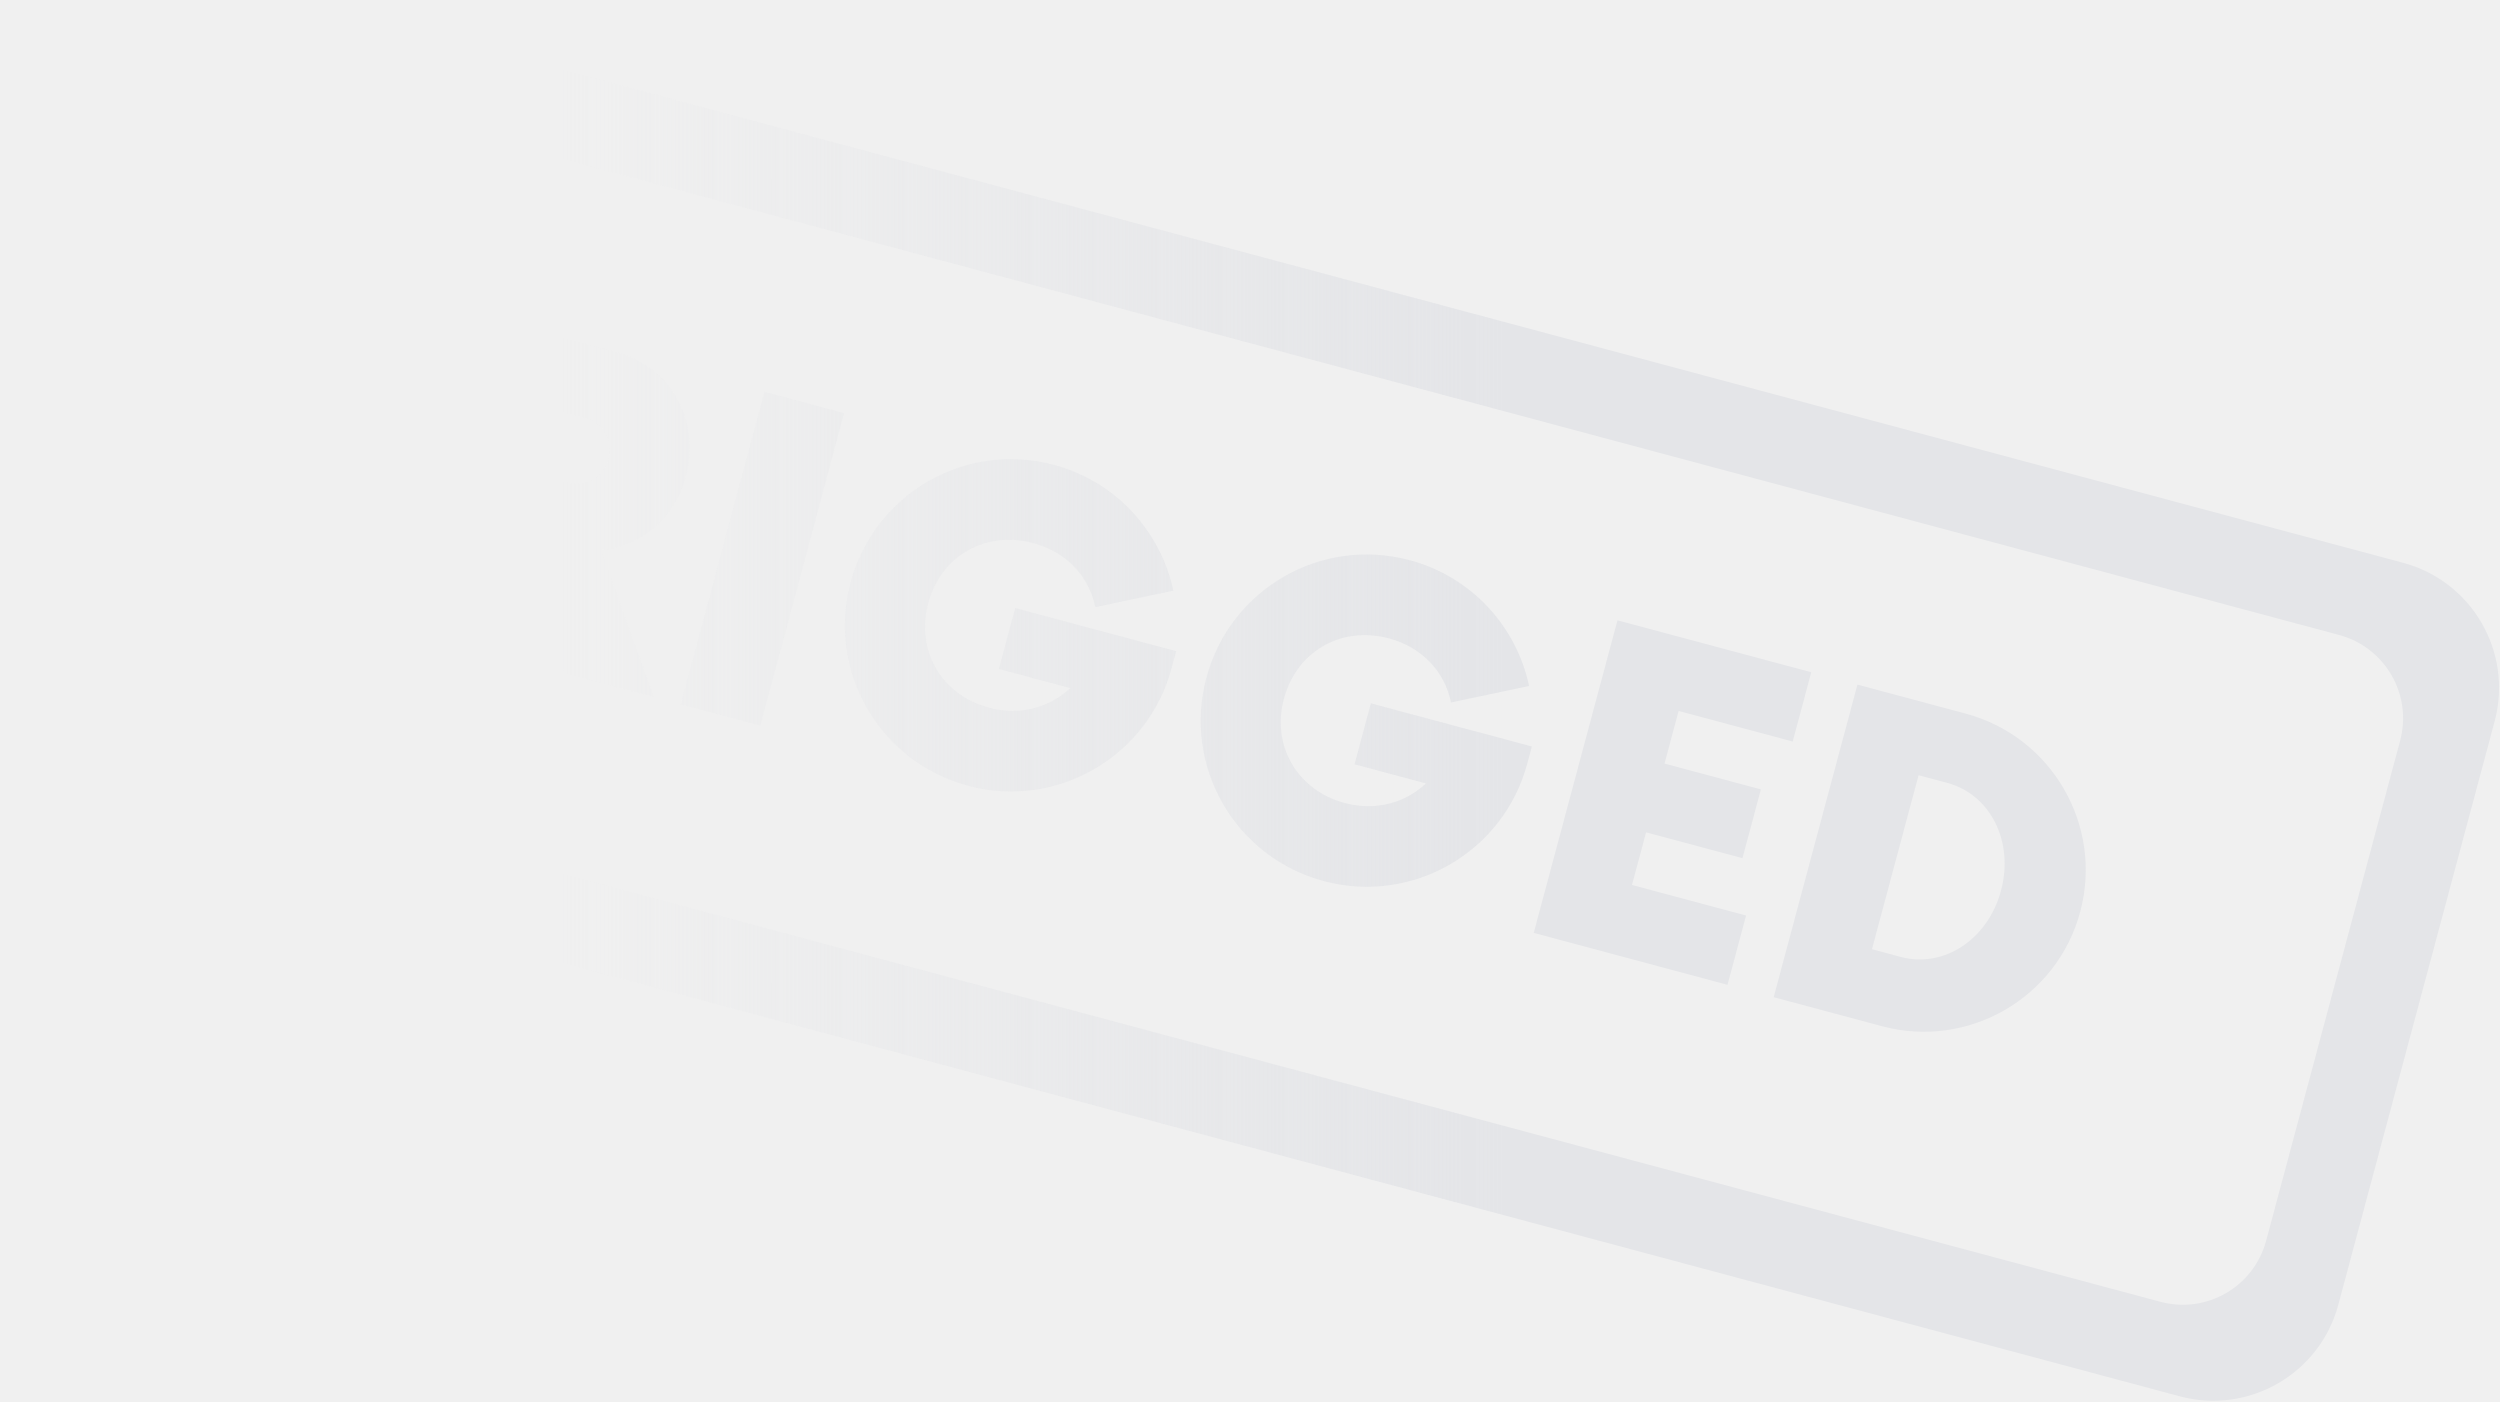
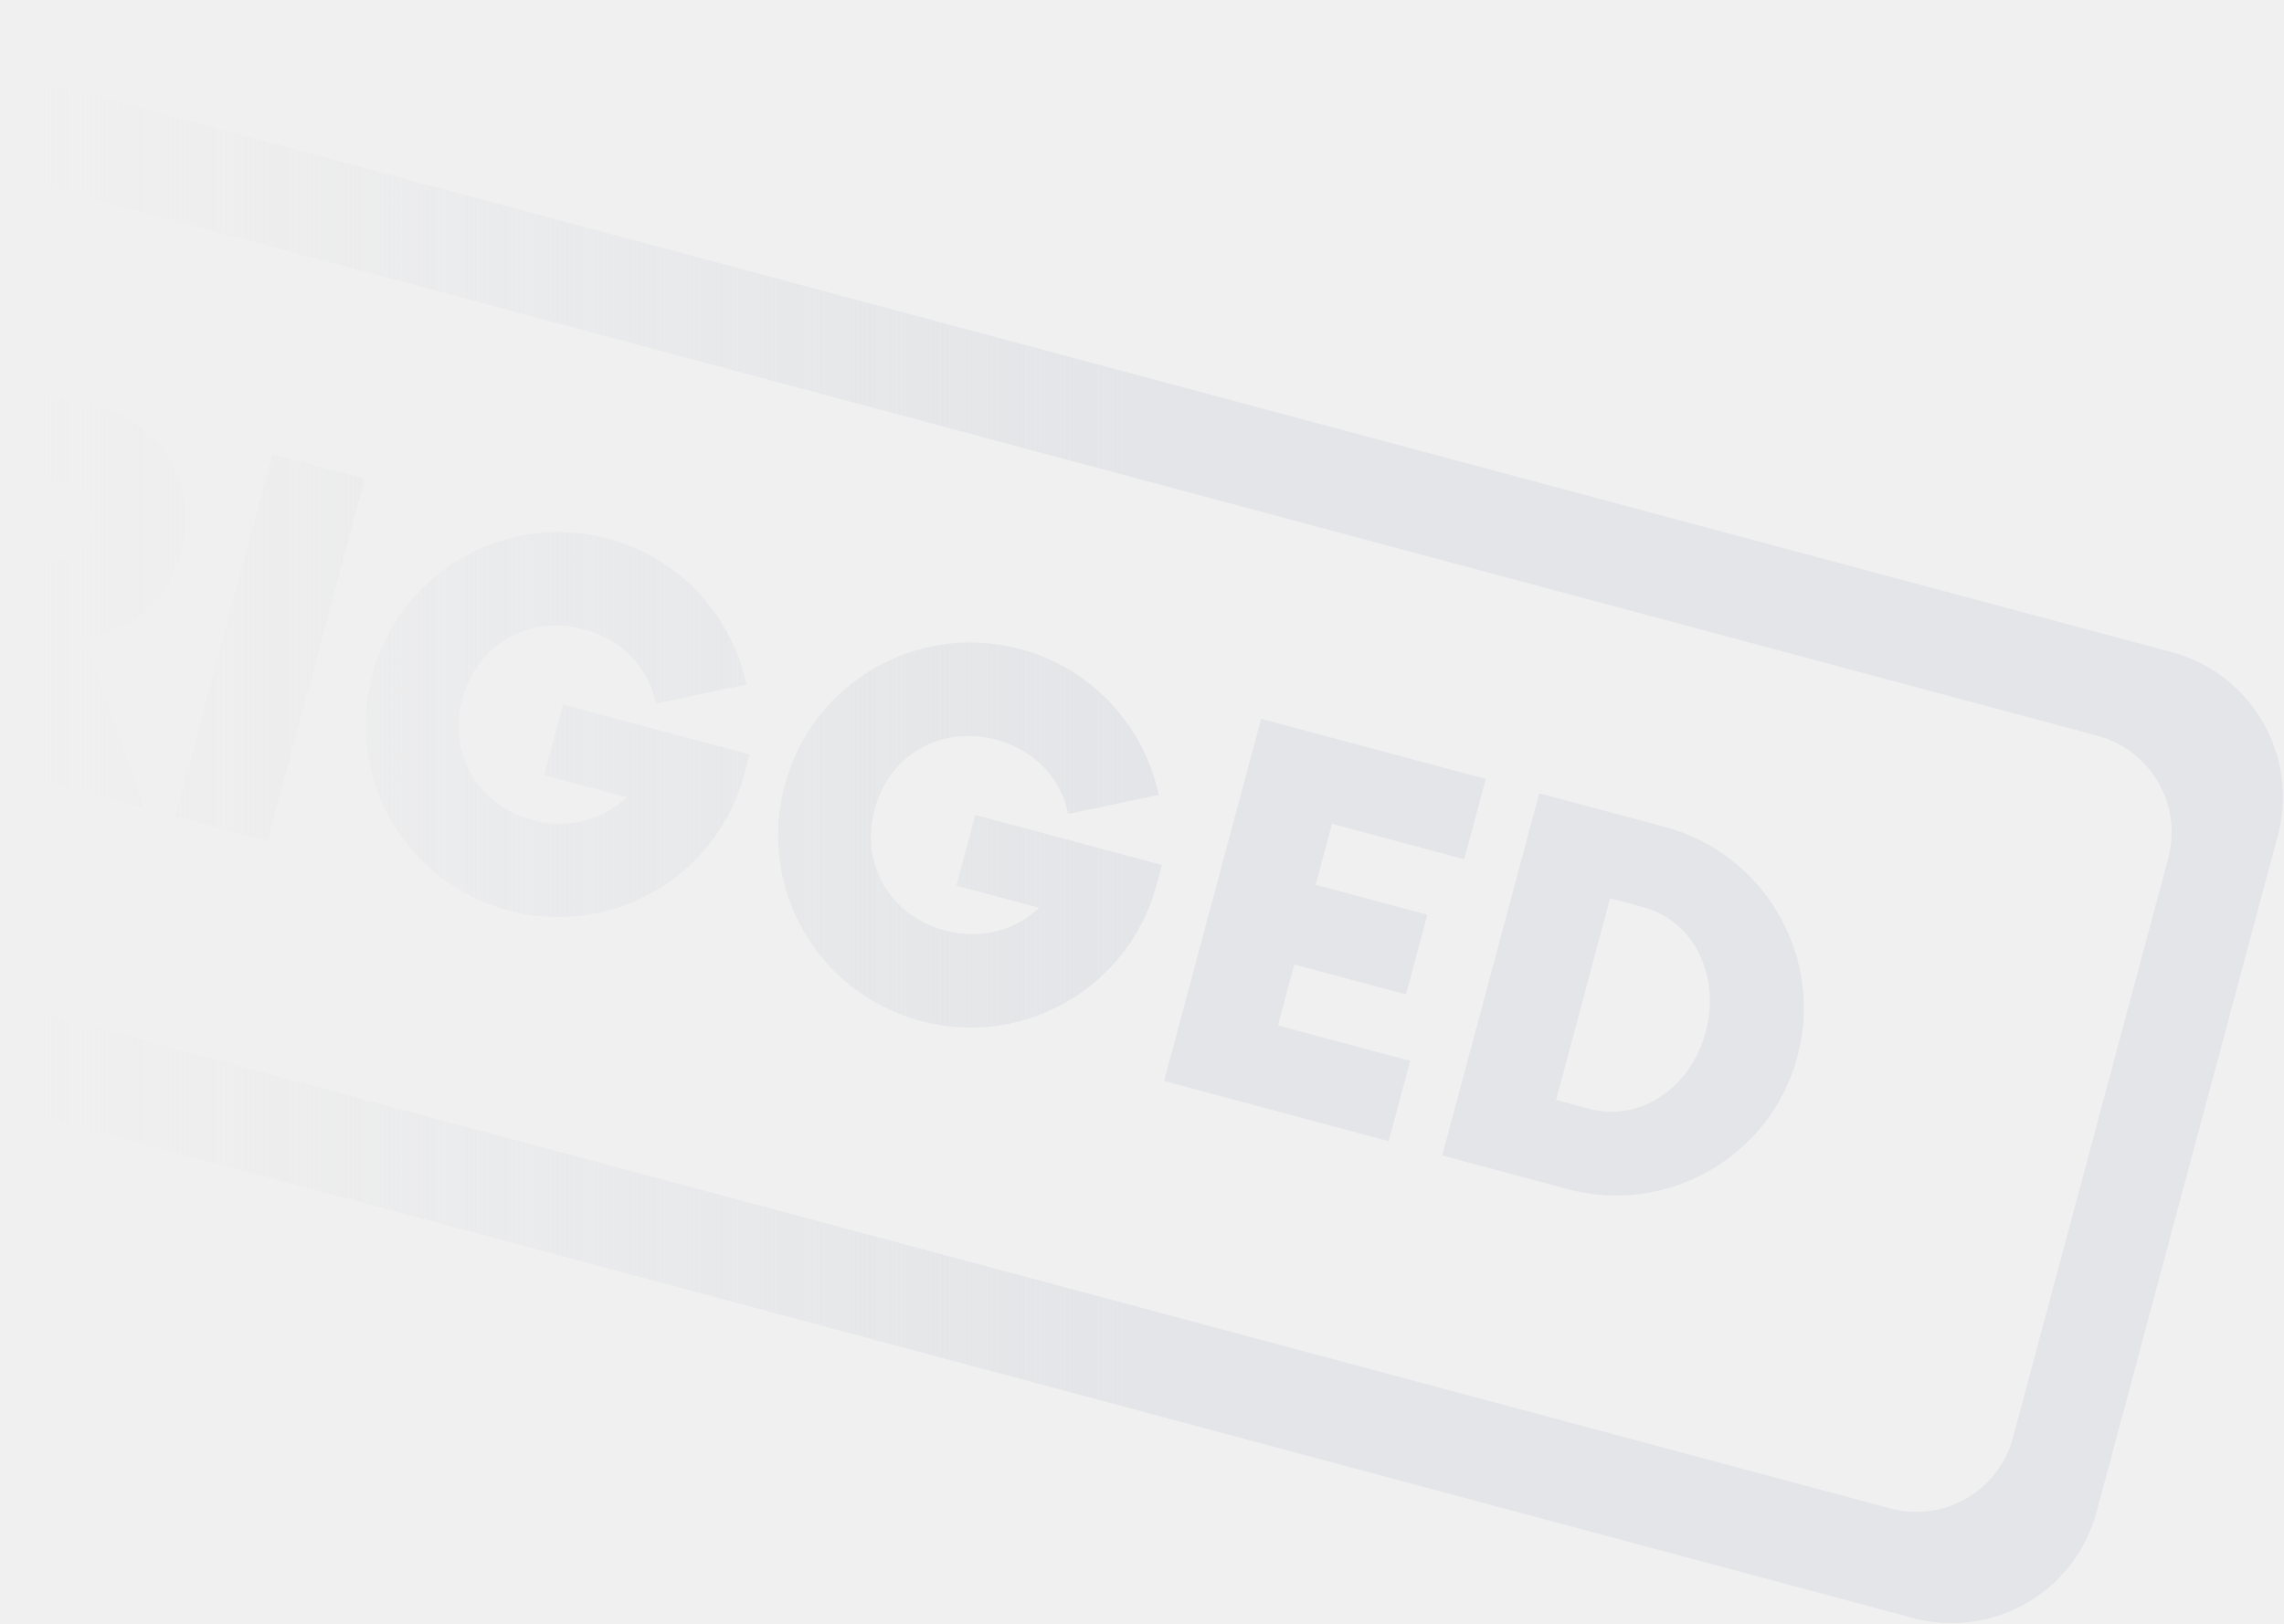
- <svg xmlns="http://www.w3.org/2000/svg" width="562" height="315" fill="none">
-   <path fill-rule="evenodd" d="M154.188 107.06c-2.573 9.603-10.296 15.943-19.13 16.588l11.972 33.08-20.143-5.397-9.492-30.157-4.1-1.1-6.903 25.765-17.918-4.802 18.828-70.265 31.268 8.378c12.53 3.358 18.88 15.728 15.617 27.908zm-37.032-1.388l10.423 2.793c4.216 1.13 8.076-1.1 9.206-5.316s-1.1-8.076-5.315-9.206l-10.423-2.793-3.89 14.522z" fill="url(#A)" />
-   <path d="M170.93 163.132l-17.918-4.8 18.828-70.265 17.918 4.801-18.828 70.265z" fill="url(#A)" />
-   <path d="M224.538 150.385l3.672-13.702 36.186 9.696-1.035 3.865c-5.335 19.908-25.826 31.74-45.735 26.405-20.025-5.366-31.74-25.826-26.405-45.735s25.71-31.771 45.735-26.405c13.936 3.734 23.982 14.96 26.816 28.273l-17.56 3.704c-1.413-6.906-6.467-12.402-13.962-14.4-10.657-2.856-20.723 2.857-23.578 13.514s3.005 20.637 13.662 23.492c6.9 1.852 13.558-.007 18.25-4.398l-16.044-4.3z" fill="url(#A)" />
-   <path d="M304.502 171.81l3.67-13.702 36.187 9.696-1.035 3.865C338 191.58 317.5 203.41 297.6 198.075c-20.026-5.366-31.74-25.826-26.405-45.735s25.71-31.77 45.735-26.405c13.936 3.735 23.98 14.96 26.816 28.273l-17.56 3.704c-1.413-6.906-6.467-12.402-13.962-14.4-10.657-2.856-20.723 2.857-23.58 13.514s3.006 20.637 13.663 23.492c6.91 1.852 13.558-.007 18.25-4.398l-16.044-4.3z" fill="url(#A)" />
-   <path d="M407.172 151.123L403 166.698l-25.647-6.872-3.17 11.828 21.665 5.805-4.142 15.46-21.666-5.805-3.17 11.828 25.647 6.872-4.173 15.575-43.565-11.673 18.828-70.265 43.564 11.673z" fill="url(#A)" />
-   <g fill-rule="evenodd">
-     <path d="M423.082 230.696l-24.358-6.527 18.827-70.265 24.36 6.527c19.323 5.177 30.928 25.106 25.72 44.546s-25.224 30.897-44.547 25.72zm14.654-54.7l-6.44-1.726-10.48 39.115 6.44 1.726c9.72 2.604 19.623-3.905 22.572-14.913s-2.37-21.597-12.092-24.202z" fill="url(#A)" />
-     <path d="M36.144 21.574C40.303 6.051 56.258-3.161 71.781.999L540.218 126.516c15.523 4.16 24.735 20.115 20.576 35.637L525.65 293.316c-4.16 15.523-20.115 24.734-35.638 20.575L21.574 188.374C6.051 184.214-3.161 168.26.999 152.736l35.145-131.162zm16.227 14.389C55.144 25.615 65.781 19.474 76.13 22.247l449.7 120.496c10.348 2.773 16.5 13.4 13.717 23.76l-30.124 112.425c-2.773 10.348-13.4 16.49-23.76 13.716L35.963 172.147c-10.348-2.773-16.49-13.4-13.717-23.76L52.371 35.963z" fill="url(#A)" />
+ <svg xmlns="http://www.w3.org/2000/svg" width="443" height="315" fill="none">
+   <g clip-path="url(#B)">
+     <path fill-rule="evenodd" d="M35.188 107.06c-2.573 9.603-10.297 15.943-19.131 16.588l11.972 33.08L7.887 151.33-1.605 121.174l-4.099-1.1-6.904 25.765-17.918-4.802 18.828-70.265L19.571 79.151c12.531 3.358 18.881 15.728 15.617 27.908zM-1.844 105.67l10.423 2.793c4.216 1.13 8.077-1.1 9.206-5.316s-1.099-8.076-5.315-9.206L2.047 91.149-1.844 105.67z" fill="url(#A)" />
+     <path d="M51.931 163.132l-17.918-4.8L52.84 88.066l17.918 4.801-18.828 70.265z" fill="url(#A)" />
+     <path d="M105.538 150.385l3.672-13.702 36.186 9.696-1.035 3.865c-5.335 19.908-25.826 31.74-45.735 26.405-20.026-5.366-31.739-25.826-26.405-45.735s25.709-31.771 45.735-26.405c13.936 3.734 23.982 14.96 26.816 28.273l-17.56 3.704c-1.413-6.906-6.467-12.402-13.962-14.4-10.657-2.856-20.723 2.857-23.578 13.514s3.006 20.637 13.662 23.492c6.9 1.852 13.558-.007 18.25-4.398l-16.044-4.3z" fill="url(#A)" />
+     <path d="M185.502 171.81l3.67-13.702 36.187 9.696-1.035 3.865C219 191.58 198.5 203.41 178.6 198.075c-20.026-5.366-31.74-25.826-26.405-45.735s25.71-31.77 45.735-26.405c13.936 3.735 23.98 14.96 26.816 28.273l-17.56 3.704c-1.413-6.906-6.467-12.402-13.962-14.4-10.657-2.856-20.723 2.857-23.58 13.514s3.006 20.637 13.663 23.492c6.91 1.852 13.558-.007 18.25-4.398l-16.044-4.3z" fill="url(#A)" />
+     <path d="M288.172 151.123L284 166.698l-25.647-6.872-3.17 11.828 21.665 5.805-4.142 15.46-21.666-5.805-3.17 11.828 25.647 6.872-4.173 15.575-43.565-11.673 18.828-70.265 43.564 11.673z" fill="url(#A)" />
+     <g fill-rule="evenodd">
+       <path d="M304.082 230.696l-24.358-6.527 18.827-70.265 24.36 6.527c19.323 5.177 30.928 25.106 25.72 44.546s-25.224 30.897-44.547 25.72zm14.654-54.7l-6.44-1.726-10.48 39.115 6.44 1.726c9.72 2.604 19.623-3.905 22.572-14.913s-2.37-21.597-12.092-24.202z" fill="url(#A)" />
+       <path d="M-82.856 21.574C-78.697 6.051-62.742-3.161-47.219.999L421.218 126.516c15.523 4.16 24.735 20.115 20.576 35.637L406.65 293.316c-4.16 15.523-20.115 24.734-35.638 20.575L-97.426 188.374c-15.523-4.16-24.735-20.115-20.575-35.638l35.145-131.162zm16.227 14.389C-63.856 25.615-53.219 19.474-42.87 22.247l449.7 120.496c10.348 2.773 16.5 13.4 13.717 23.76l-30.124 112.425c-2.773 10.348-13.4 16.49-23.76 13.716L-83.037 172.147c-10.348-2.773-16.49-13.4-13.717-23.76l30.124-112.425z" fill="url(#A)" />
+     </g>
  </g>
  <defs>
-     <linearGradient id="A" x1="338.796" y1="164.897" x2="125.296" y2="164.897" gradientUnits="userSpaceOnUse">
+     <linearGradient id="A" x1="219.796" y1="164.897" x2="6.296" y2="164.897" gradientUnits="userSpaceOnUse">
      <stop stop-color="#e4e5e8" />
      <stop offset="1" stop-color="#e4e5e8" stop-opacity="0" />
    </linearGradient>
+     <clipPath id="B">
+       <path fill="#fff" d="M0 0h443v315H0z" />
+     </clipPath>
  </defs>
</svg>
